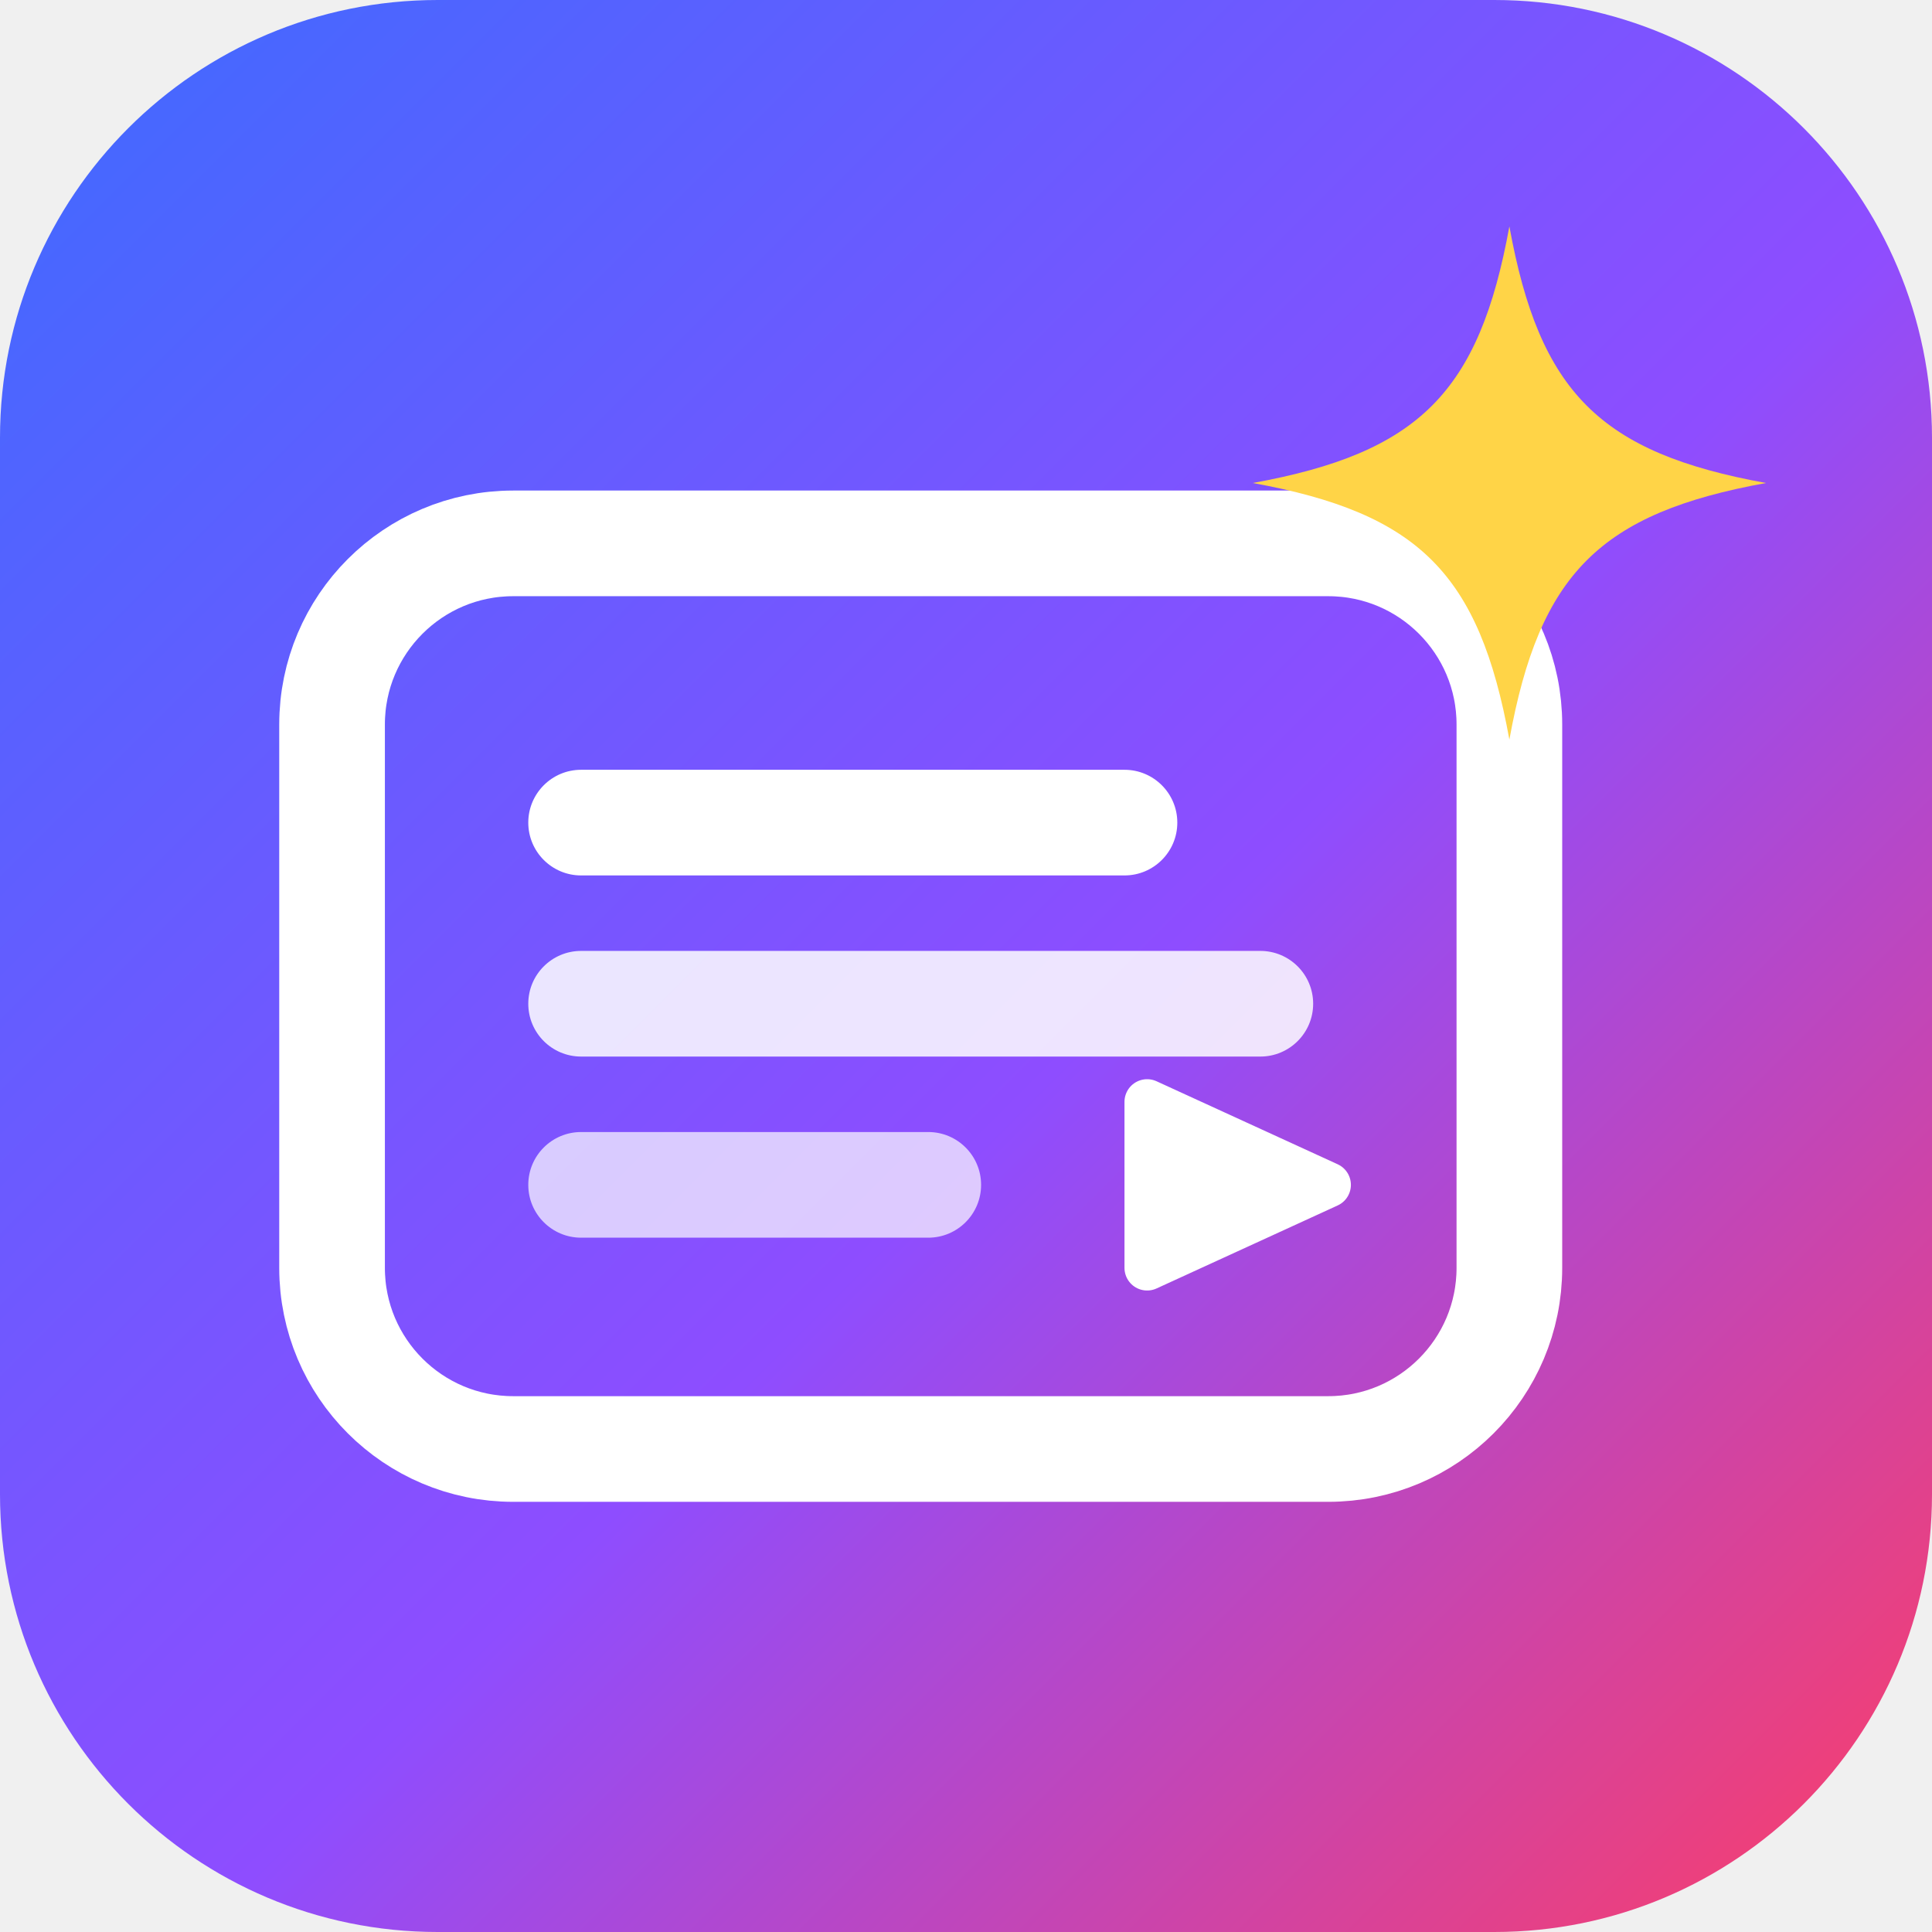
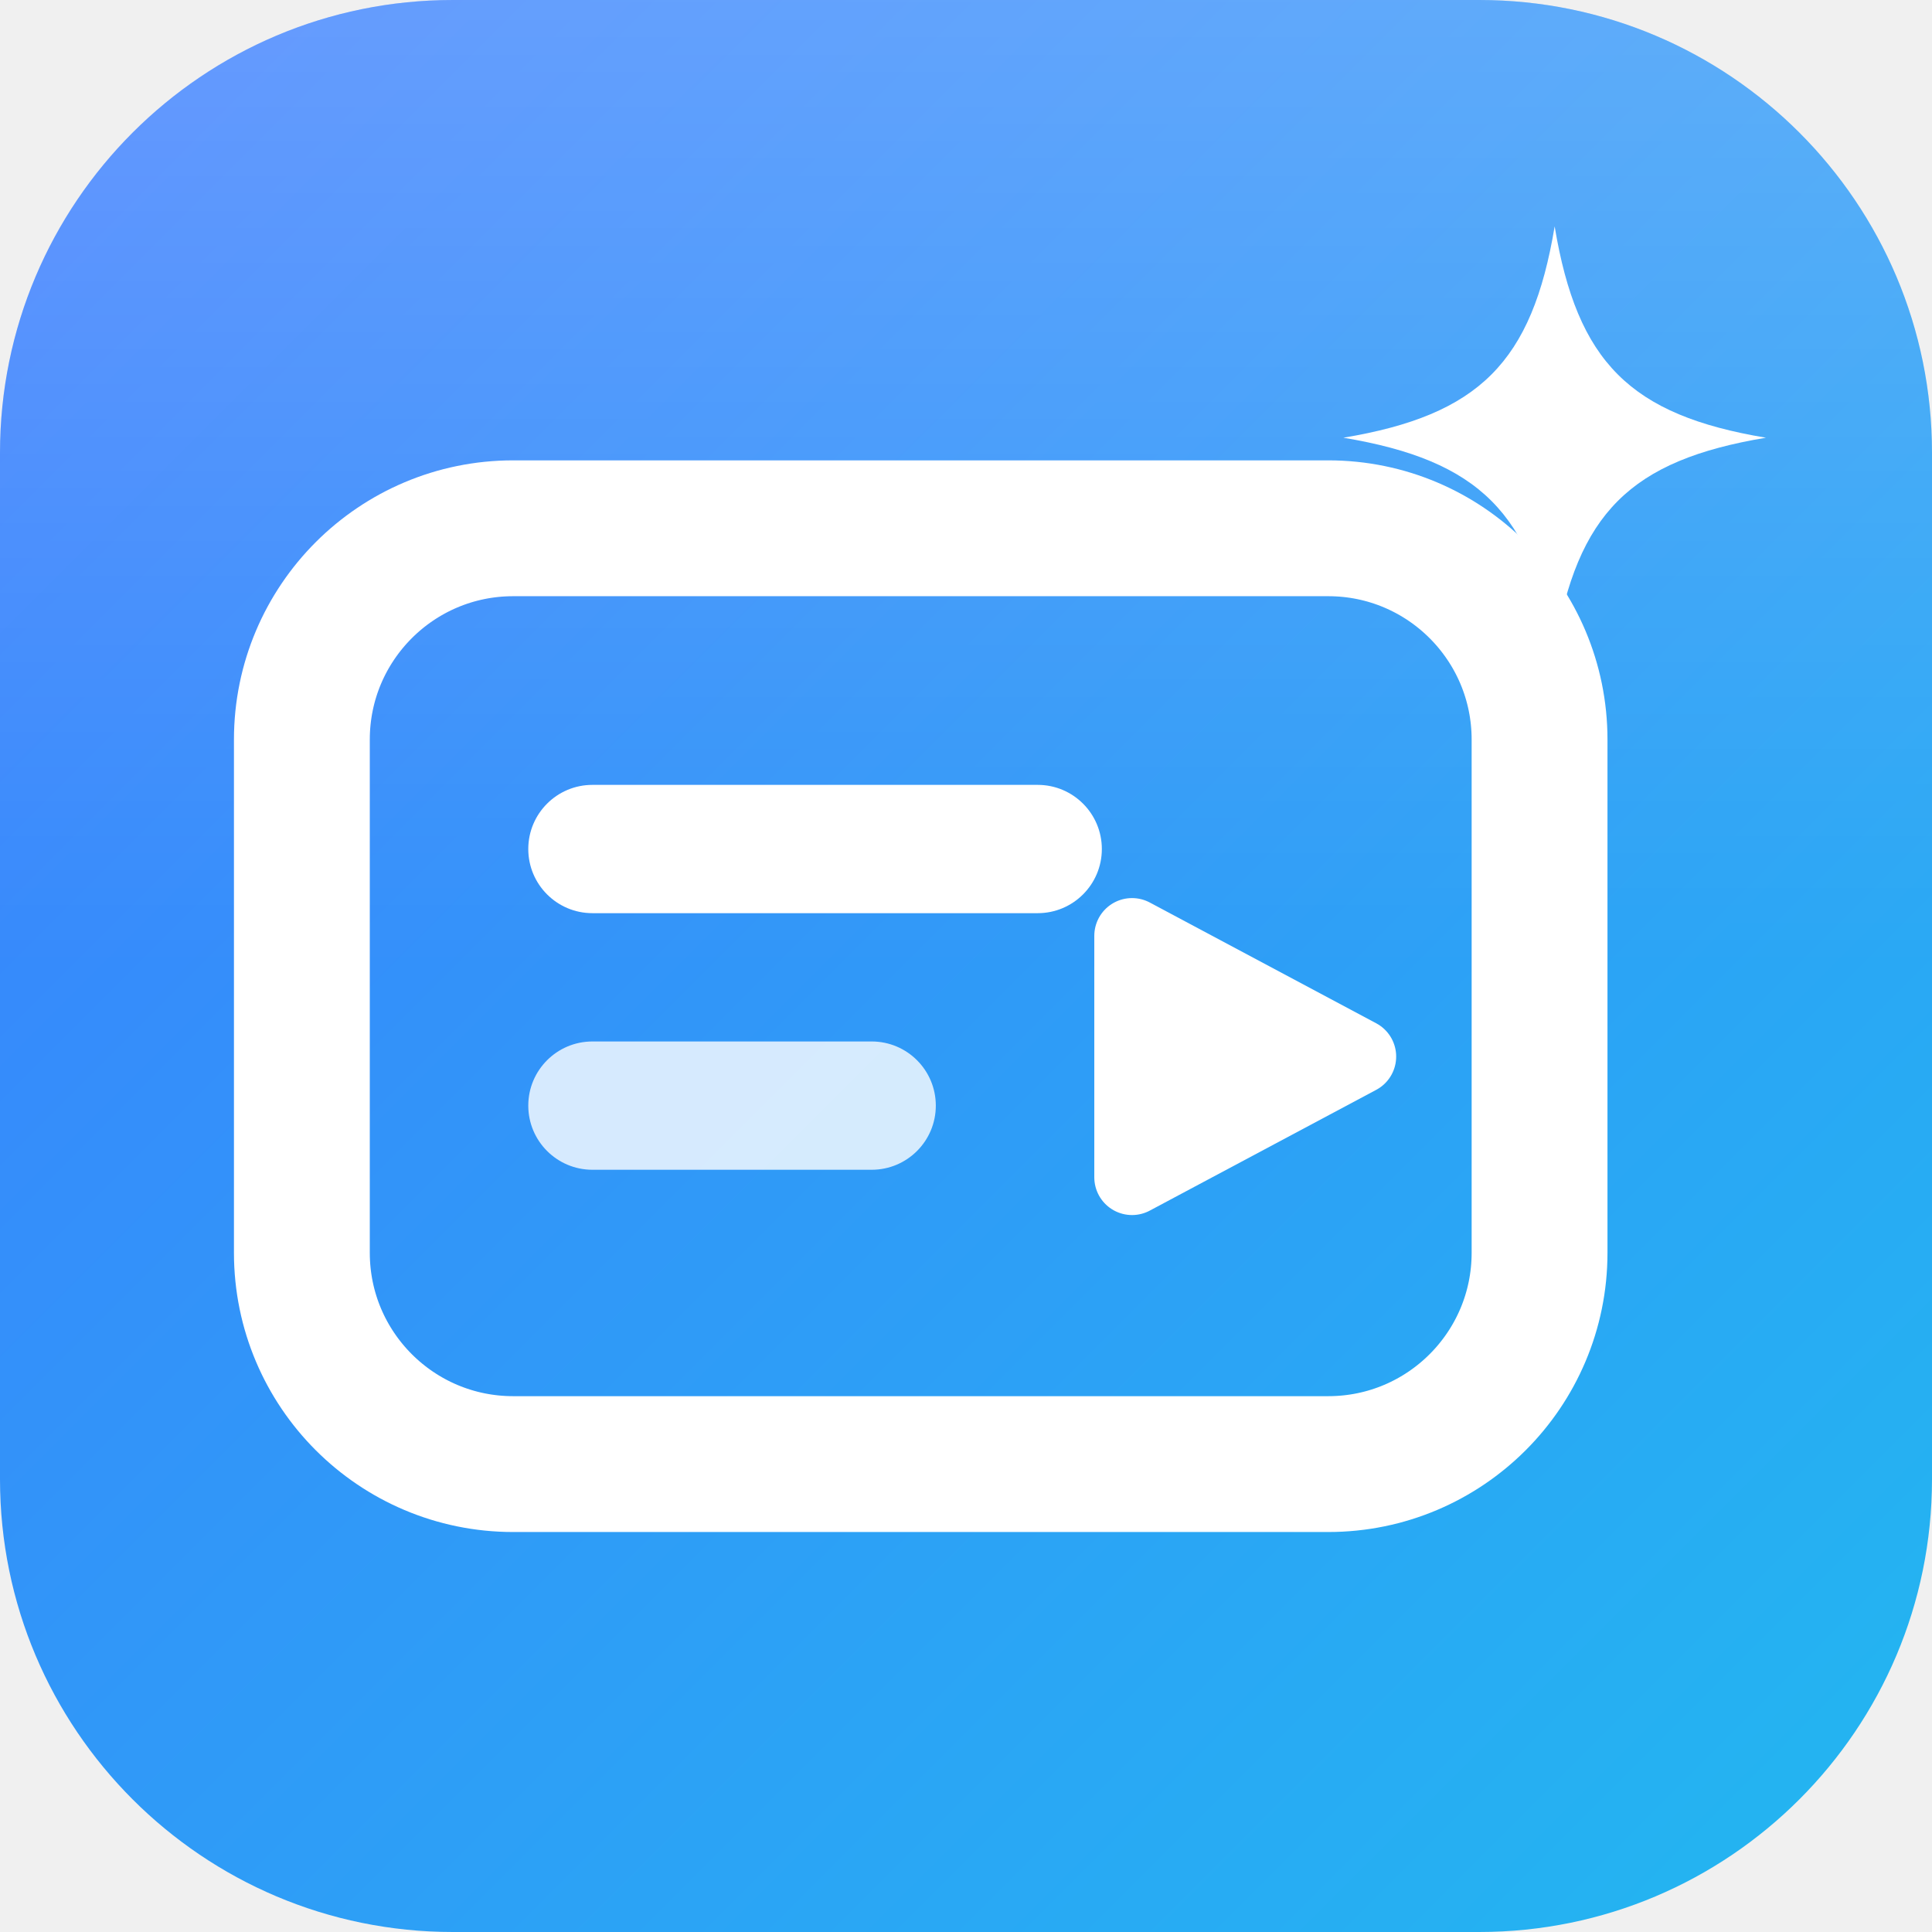
<svg xmlns="http://www.w3.org/2000/svg" viewBox="0 0 256 256">
  <defs>
    <linearGradient id="bg" x1="0" y1="0" x2="1" y2="1">
-       <stop offset="0" stop-color="#3D6BFF" />
-       <stop offset=".55" stop-color="#8E4DFF" />
-       <stop offset="1" stop-color="#FF3D63" />
+       <stop offset="0" stop-color="#3D7BFF" />
+       <stop offset="1" stop-color="#22B8F0" />
+     </linearGradient>
+     <linearGradient id="hi" x1="0" y1="0" x2="0" y2="1">
+       <stop offset="0" stop-color="#fff" stop-opacity=".22" />
+       <stop offset=".5" stop-color="#fff" stop-opacity="0" />
    </linearGradient>
  </defs>
-   <rect width="256" height="256" rx="58" fill="url(#bg)" />
-   <rect x="44" y="72" width="156" height="120" rx="24" fill="none" stroke="#fff" stroke-width="14" />
-   <rect x="70" y="102" width="86" height="14" rx="7" fill="#fff" />
-   <rect x="70" y="126" width="104" height="14" rx="7" fill="#fff" opacity=".85" />
-   <rect x="70" y="150" width="60" height="14" rx="7" fill="#fff" opacity=".7" />
-   <path d="M152 146 L176 157 L152 168 Z" fill="#fff" stroke="#fff" stroke-width="6" stroke-linejoin="round" />
-   <path d="M200 30 C204 52 212 60 234 64 C212 68 204 76 200 98 C196 76 188 68 166 64 C188 60 196 52 200 30 Z" fill="#FFD447" />
+   <rect width="256" height="256" rx="60" fill="url(#bg)" />
+   <rect width="256" height="256" rx="60" fill="url(#hi)" />
+   <rect x="40" y="70" width="164" height="124" rx="28" fill="none" stroke="#fff" stroke-width="18" />
+   <rect x="70" y="104" width="76" height="17" rx="8.5" fill="#fff" />
+   <rect x="70" y="138" width="54" height="17" rx="8.5" fill="#fff" opacity=".8" />
+   <path d="M150 124 L180 140 L150 156 Z" fill="#fff" stroke="#fff" stroke-width="10" stroke-linejoin="round" />
+   <path d="M206 30 C209 48 216 55 234 58 C216 61 209 68 206 86 C203 68 196 61 178 58 C196 55 203 48 206 30 Z" fill="#fff" />
</svg>
